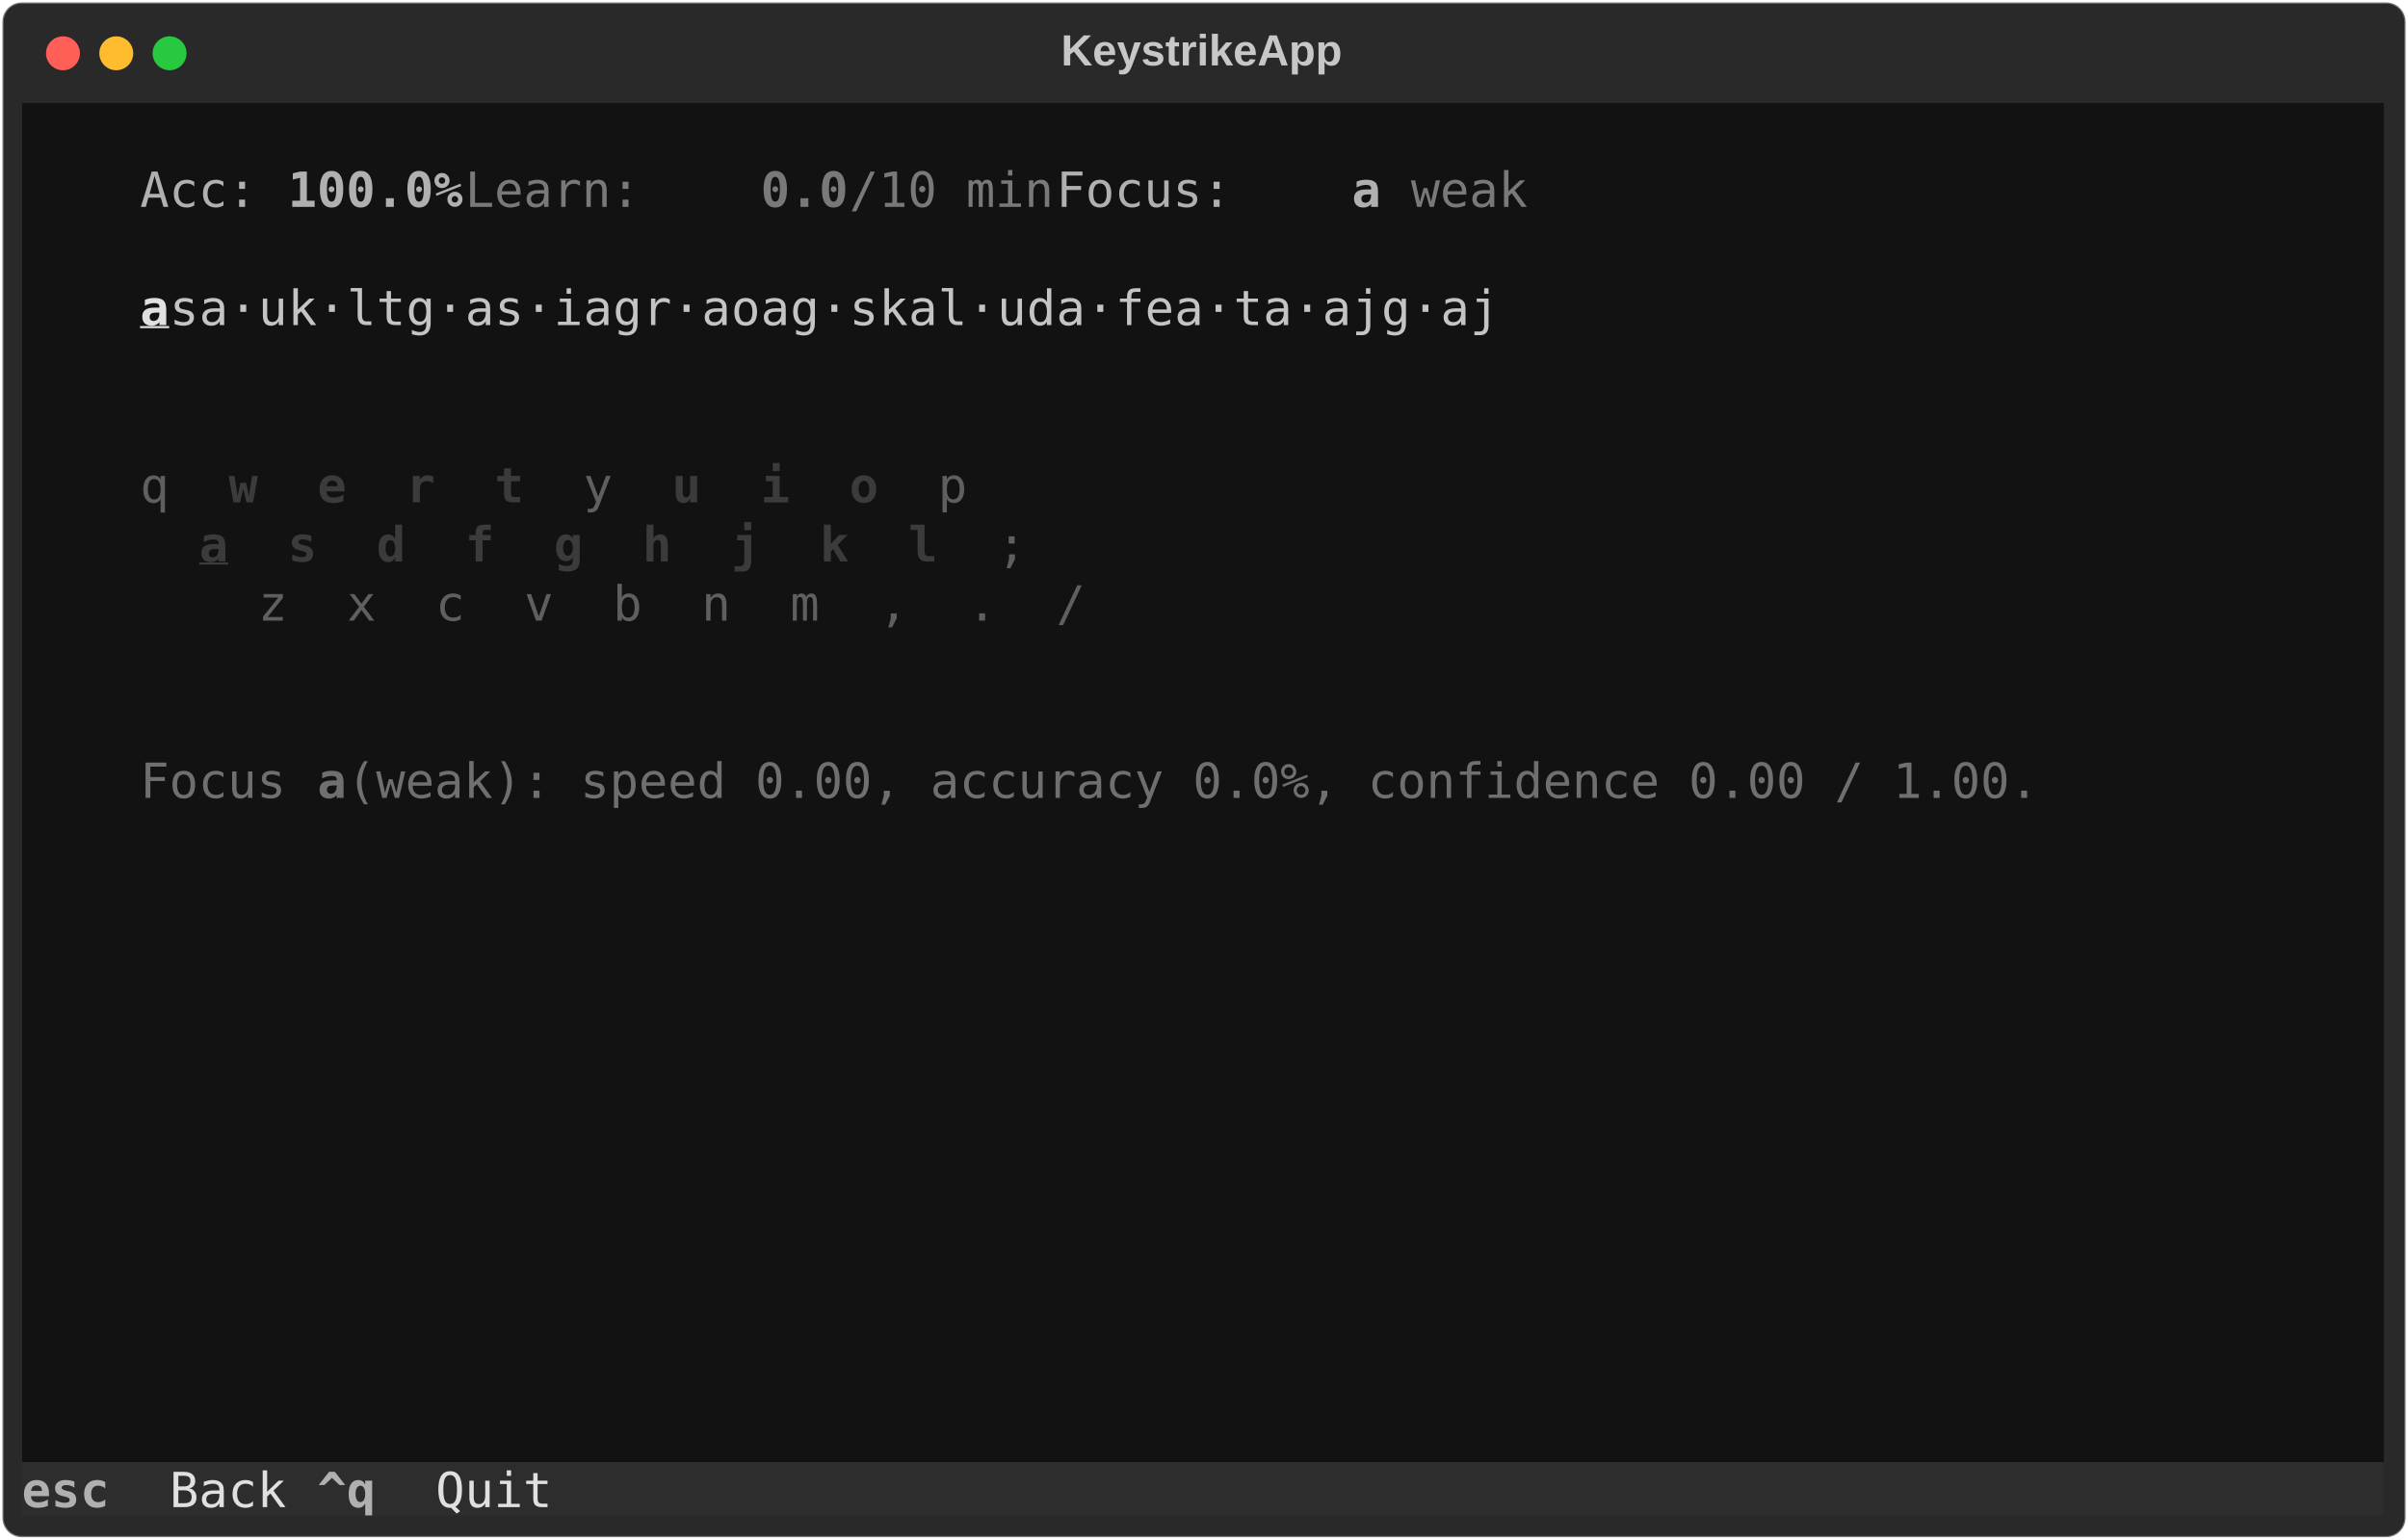
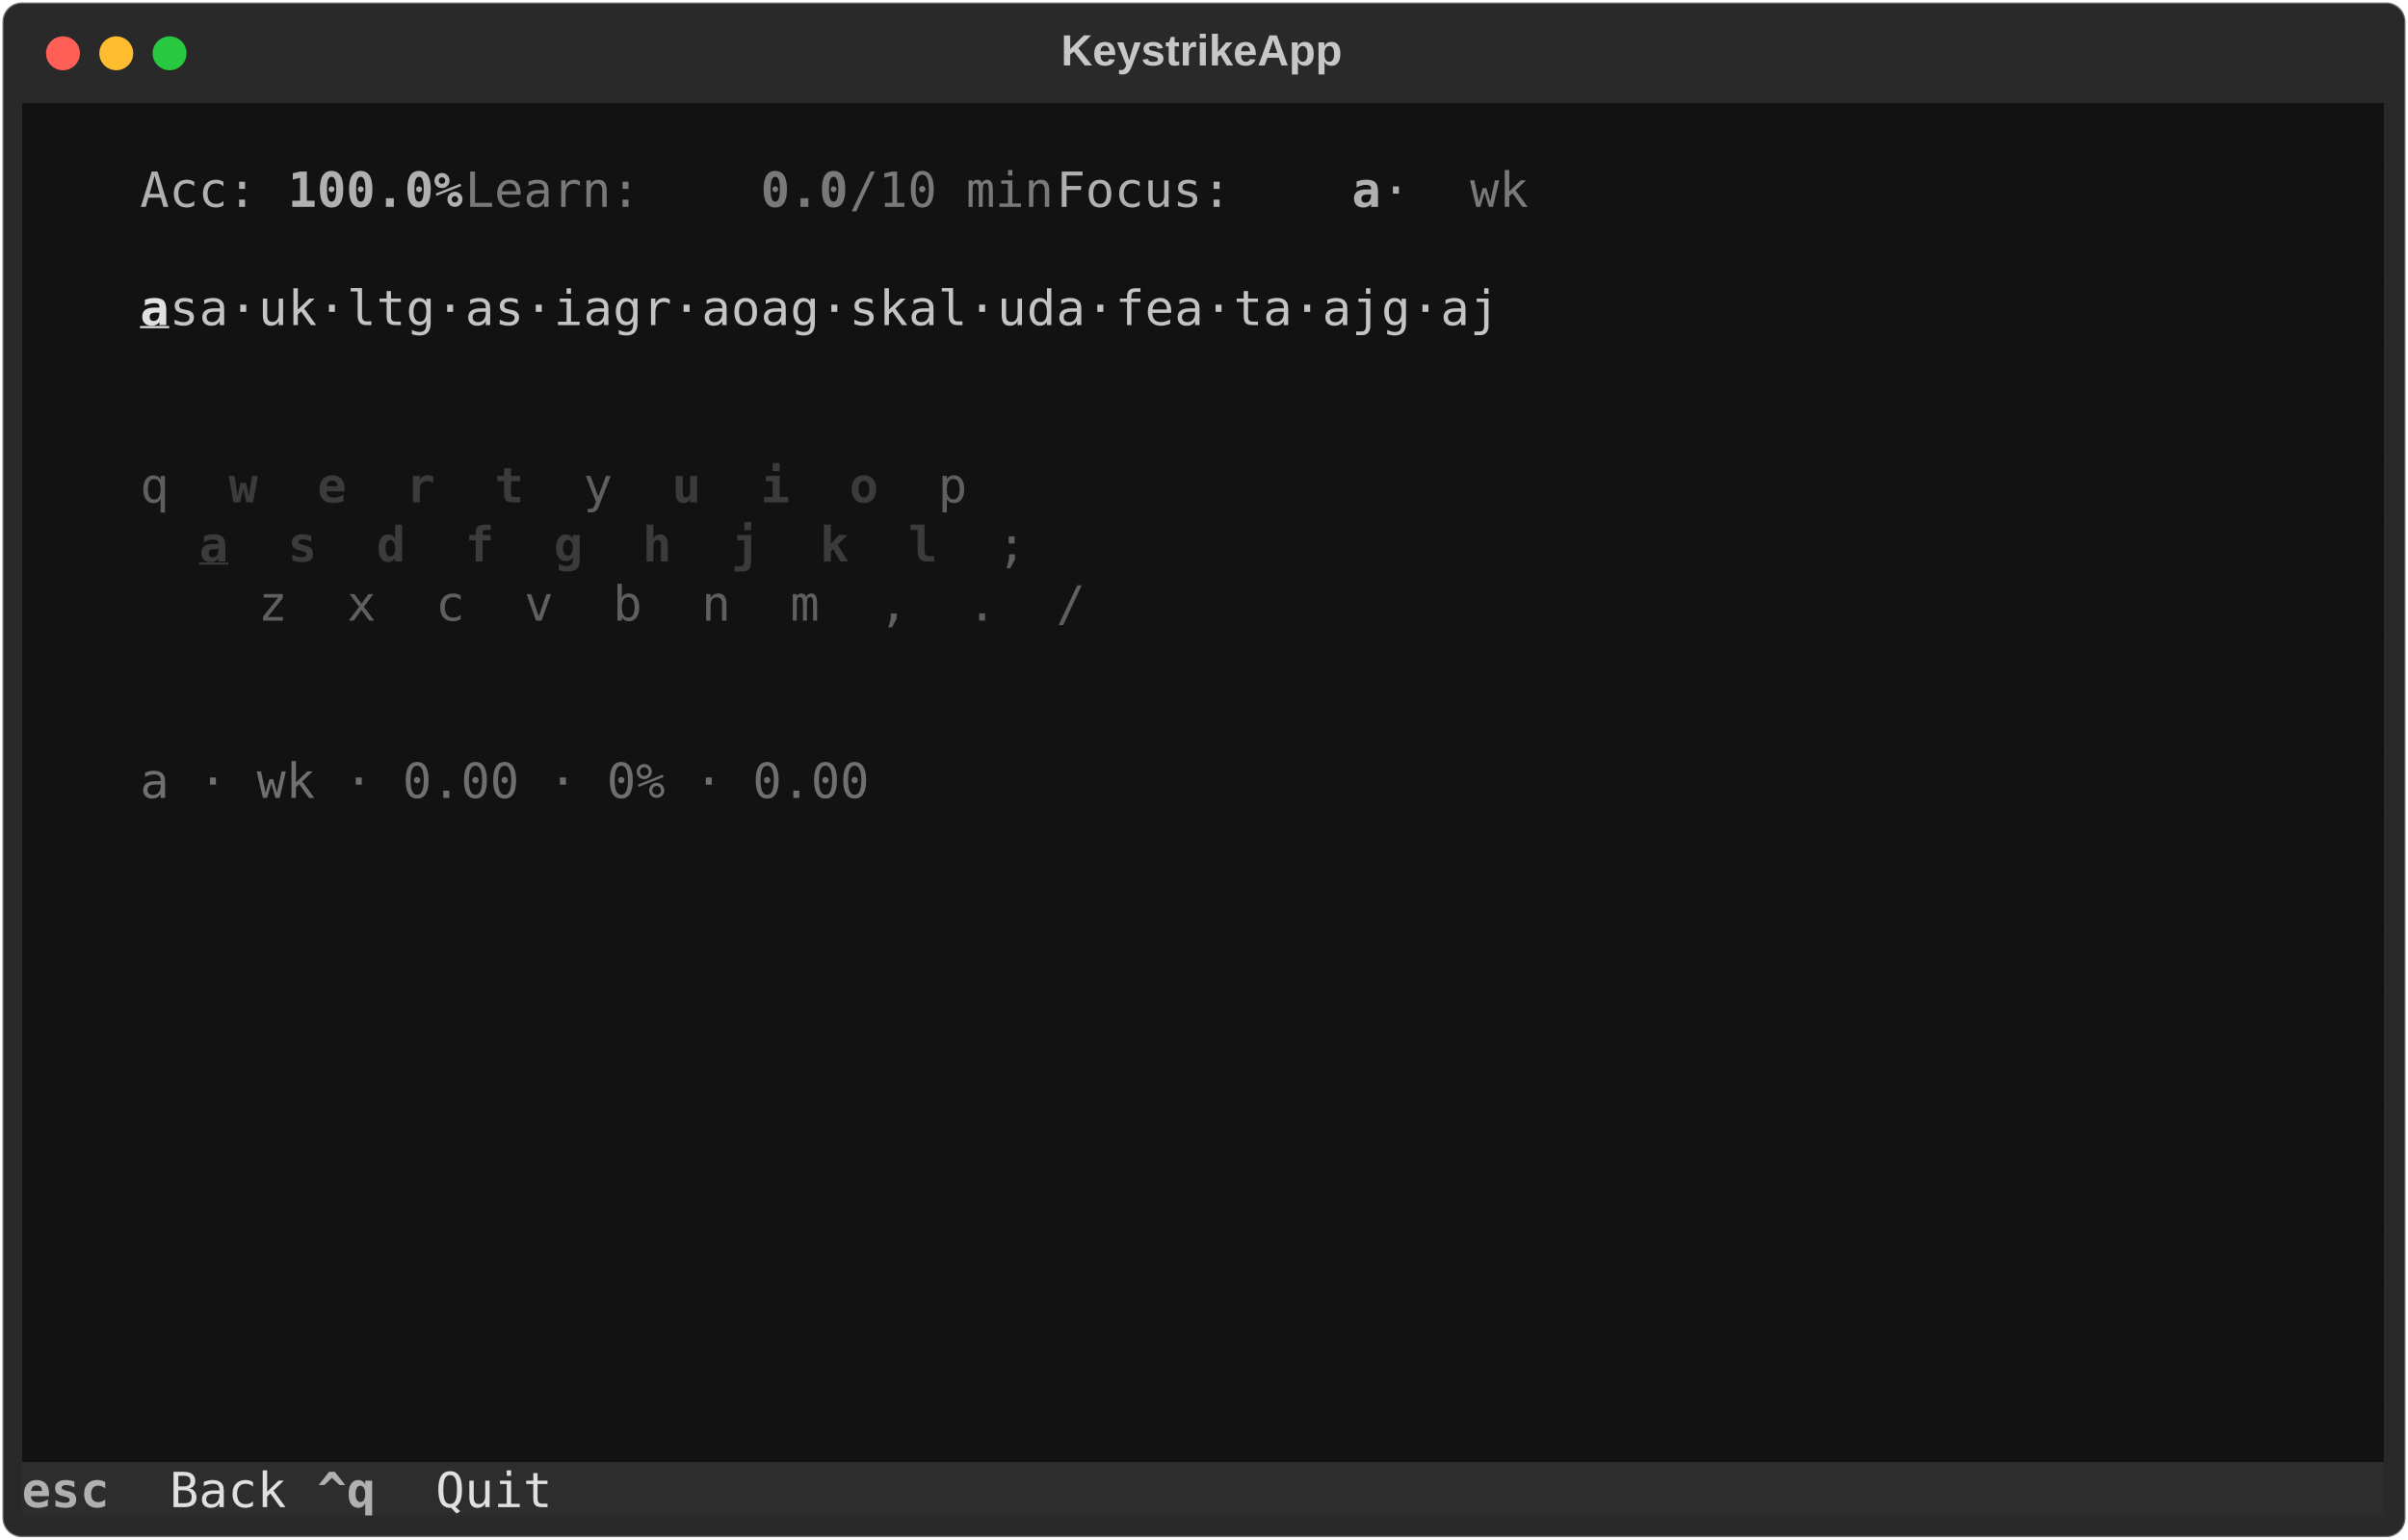
<svg xmlns="http://www.w3.org/2000/svg" class="rich-terminal" viewBox="0 0 994 635.6">
  <style>

    @font-face {
        font-family: "Fira Code";
        src: local("FiraCode-Regular"),
                url("https://cdnjs.cloudflare.com/ajax/libs/firacode/6.2.0/woff2/FiraCode-Regular.woff2") format("woff2"),
                url("https://cdnjs.cloudflare.com/ajax/libs/firacode/6.2.0/woff/FiraCode-Regular.woff") format("woff");
        font-style: normal;
        font-weight: 400;
    }
    @font-face {
        font-family: "Fira Code";
        src: local("FiraCode-Bold"),
                url("https://cdnjs.cloudflare.com/ajax/libs/firacode/6.2.0/woff2/FiraCode-Bold.woff2") format("woff2"),
                url("https://cdnjs.cloudflare.com/ajax/libs/firacode/6.2.0/woff/FiraCode-Bold.woff") format("woff");
        font-style: bold;
        font-weight: 700;
    }

    .terminal-matrix {
        font-family: Fira Code, monospace;
        font-size: 20px;
        line-height: 24.4px;
        font-variant-east-asian: full-width;
    }

    .terminal-title {
        font-size: 18px;
        font-weight: bold;
        font-family: arial;
    }

    .terminal-r1 { fill: #c5c8c6 }
.terminal-r2 { fill: #b0b0b0 }
.terminal-r3 { fill: #b0b0b0;font-weight: bold }
.terminal-r4 { fill: #797979 }
.terminal-r5 { fill: #797979;font-weight: bold }
.terminal-r6 { fill: #e0e0e0;font-weight: bold;text-decoration: underline; }
.terminal-r7 { fill: #c4c4c4 }
.terminal-r8 { fill: #5f5f5f }
.terminal-r9 { fill: #3b3b3b;font-weight: bold }
.terminal-r10 { fill: #e0e0e0 }
.terminal-r11 { fill: #3b3b3b;font-weight: bold;text-decoration: underline; }
.terminal-r12 { fill: #6f6f6f }
- .terminal-r13 { fill: #6f6f6f;font-weight: bold }
- .terminal-r14 { fill: #a0a0a0 }
+ .terminal-r13 { fill: #a0a0a0 }
    </style>
  <defs>
    <clipPath id="terminal-clip-terminal">
      <rect x="0" y="0" width="975.0" height="584.6" />
    </clipPath>
    <clipPath id="terminal-line-0">
      <rect x="0" y="1.5" width="976" height="24.65" />
    </clipPath>
    <clipPath id="terminal-line-1">
      <rect x="0" y="25.9" width="976" height="24.65" />
    </clipPath>
    <clipPath id="terminal-line-2">
      <rect x="0" y="50.3" width="976" height="24.65" />
    </clipPath>
    <clipPath id="terminal-line-3">
      <rect x="0" y="74.7" width="976" height="24.65" />
    </clipPath>
    <clipPath id="terminal-line-4">
      <rect x="0" y="99.1" width="976" height="24.65" />
    </clipPath>
    <clipPath id="terminal-line-5">
      <rect x="0" y="123.5" width="976" height="24.65" />
    </clipPath>
    <clipPath id="terminal-line-6">
      <rect x="0" y="147.9" width="976" height="24.65" />
    </clipPath>
    <clipPath id="terminal-line-7">
      <rect x="0" y="172.3" width="976" height="24.65" />
    </clipPath>
    <clipPath id="terminal-line-8">
      <rect x="0" y="196.7" width="976" height="24.65" />
    </clipPath>
    <clipPath id="terminal-line-9">
      <rect x="0" y="221.1" width="976" height="24.65" />
    </clipPath>
    <clipPath id="terminal-line-10">
      <rect x="0" y="245.5" width="976" height="24.65" />
    </clipPath>
    <clipPath id="terminal-line-11">
      <rect x="0" y="269.9" width="976" height="24.65" />
    </clipPath>
    <clipPath id="terminal-line-12">
      <rect x="0" y="294.3" width="976" height="24.65" />
    </clipPath>
    <clipPath id="terminal-line-13">
      <rect x="0" y="318.7" width="976" height="24.65" />
    </clipPath>
    <clipPath id="terminal-line-14">
      <rect x="0" y="343.1" width="976" height="24.65" />
    </clipPath>
    <clipPath id="terminal-line-15">
      <rect x="0" y="367.5" width="976" height="24.65" />
    </clipPath>
    <clipPath id="terminal-line-16">
      <rect x="0" y="391.9" width="976" height="24.65" />
    </clipPath>
    <clipPath id="terminal-line-17">
      <rect x="0" y="416.3" width="976" height="24.65" />
    </clipPath>
    <clipPath id="terminal-line-18">
      <rect x="0" y="440.7" width="976" height="24.65" />
    </clipPath>
    <clipPath id="terminal-line-19">
      <rect x="0" y="465.1" width="976" height="24.65" />
    </clipPath>
    <clipPath id="terminal-line-20">
      <rect x="0" y="489.5" width="976" height="24.65" />
    </clipPath>
    <clipPath id="terminal-line-21">
      <rect x="0" y="513.9" width="976" height="24.65" />
    </clipPath>
    <clipPath id="terminal-line-22">
      <rect x="0" y="538.3" width="976" height="24.65" />
    </clipPath>
  </defs>
  <rect fill="#292929" stroke="rgba(255,255,255,0.35)" stroke-width="1" x="1" y="1" width="992" height="633.6" rx="8" />
  <text class="terminal-title" fill="#c5c8c6" text-anchor="middle" x="496" y="27">KeystrikeApp</text>
  <g transform="translate(26,22)">
    <circle cx="0" cy="0" r="7" fill="#ff5f57" />
    <circle cx="22" cy="0" r="7" fill="#febc2e" />
    <circle cx="44" cy="0" r="7" fill="#28c840" />
  </g>
  <g transform="translate(9, 41)" clip-path="url(#terminal-clip-terminal)">
    <rect fill="#121212" x="0" y="1.5" width="976" height="24.65" shape-rendering="crispEdges" />
    <rect fill="#121212" x="0" y="25.9" width="48.8" height="24.65" shape-rendering="crispEdges" />
    <rect fill="#121212" x="48.8" y="25.9" width="61" height="24.65" shape-rendering="crispEdges" />
    <rect fill="#121212" x="109.8" y="25.9" width="73.2" height="24.65" shape-rendering="crispEdges" />
    <rect fill="#121212" x="183" y="25.9" width="122" height="24.65" shape-rendering="crispEdges" />
    <rect fill="#121212" x="305" y="25.9" width="36.6" height="24.65" shape-rendering="crispEdges" />
    <rect fill="#121212" x="341.6" y="25.9" width="85.4" height="24.65" shape-rendering="crispEdges" />
    <rect fill="#121212" x="427" y="25.9" width="122" height="24.65" shape-rendering="crispEdges" />
    <rect fill="#121212" x="549" y="25.9" width="12.2" height="24.65" shape-rendering="crispEdges" />
-     <rect fill="#121212" x="561.2" y="25.9" width="12.2" height="24.65" shape-rendering="crispEdges" />
-     <rect fill="#121212" x="573.4" y="25.9" width="48.8" height="24.65" shape-rendering="crispEdges" />
+     <rect fill="#121212" x="561.2" y="25.9" width="36.6" height="24.65" shape-rendering="crispEdges" />
+     <rect fill="#121212" x="597.8" y="25.9" width="24.4" height="24.65" shape-rendering="crispEdges" />
    <rect fill="#121212" x="622.2" y="25.9" width="353.8" height="24.65" shape-rendering="crispEdges" />
    <rect fill="#121212" x="0" y="50.3" width="976" height="24.65" shape-rendering="crispEdges" />
    <rect fill="#121212" x="0" y="74.7" width="48.8" height="24.65" shape-rendering="crispEdges" />
    <rect fill="#121212" x="48.8" y="74.7" width="12.2" height="24.65" shape-rendering="crispEdges" />
    <rect fill="#121212" x="61" y="74.7" width="12.2" height="24.65" shape-rendering="crispEdges" />
    <rect fill="#121212" x="73.2" y="74.7" width="12.2" height="24.65" shape-rendering="crispEdges" />
    <rect fill="#121212" x="85.4" y="74.7" width="12.2" height="24.65" shape-rendering="crispEdges" />
    <rect fill="#121212" x="97.6" y="74.7" width="12.2" height="24.65" shape-rendering="crispEdges" />
    <rect fill="#121212" x="109.8" y="74.7" width="12.2" height="24.65" shape-rendering="crispEdges" />
    <rect fill="#121212" x="122" y="74.7" width="12.2" height="24.65" shape-rendering="crispEdges" />
    <rect fill="#121212" x="134.2" y="74.7" width="12.2" height="24.65" shape-rendering="crispEdges" />
    <rect fill="#121212" x="146.4" y="74.7" width="12.2" height="24.65" shape-rendering="crispEdges" />
    <rect fill="#121212" x="158.6" y="74.7" width="12.2" height="24.65" shape-rendering="crispEdges" />
    <rect fill="#121212" x="170.8" y="74.7" width="12.2" height="24.65" shape-rendering="crispEdges" />
    <rect fill="#121212" x="183" y="74.7" width="12.2" height="24.65" shape-rendering="crispEdges" />
    <rect fill="#121212" x="195.2" y="74.7" width="12.2" height="24.65" shape-rendering="crispEdges" />
    <rect fill="#121212" x="207.4" y="74.7" width="12.2" height="24.65" shape-rendering="crispEdges" />
    <rect fill="#121212" x="219.6" y="74.7" width="12.2" height="24.65" shape-rendering="crispEdges" />
    <rect fill="#121212" x="231.8" y="74.7" width="12.2" height="24.65" shape-rendering="crispEdges" />
    <rect fill="#121212" x="244" y="74.7" width="12.2" height="24.65" shape-rendering="crispEdges" />
    <rect fill="#121212" x="256.2" y="74.7" width="12.2" height="24.65" shape-rendering="crispEdges" />
    <rect fill="#121212" x="268.4" y="74.7" width="12.2" height="24.65" shape-rendering="crispEdges" />
    <rect fill="#121212" x="280.6" y="74.7" width="12.2" height="24.65" shape-rendering="crispEdges" />
    <rect fill="#121212" x="292.8" y="74.7" width="12.2" height="24.65" shape-rendering="crispEdges" />
    <rect fill="#121212" x="305" y="74.7" width="12.2" height="24.65" shape-rendering="crispEdges" />
    <rect fill="#121212" x="317.2" y="74.7" width="12.2" height="24.65" shape-rendering="crispEdges" />
    <rect fill="#121212" x="329.4" y="74.7" width="12.2" height="24.65" shape-rendering="crispEdges" />
    <rect fill="#121212" x="341.6" y="74.7" width="12.2" height="24.65" shape-rendering="crispEdges" />
    <rect fill="#121212" x="353.8" y="74.7" width="12.2" height="24.65" shape-rendering="crispEdges" />
    <rect fill="#121212" x="366" y="74.7" width="12.2" height="24.65" shape-rendering="crispEdges" />
    <rect fill="#121212" x="378.2" y="74.7" width="12.2" height="24.65" shape-rendering="crispEdges" />
    <rect fill="#121212" x="390.4" y="74.7" width="12.2" height="24.65" shape-rendering="crispEdges" />
    <rect fill="#121212" x="402.6" y="74.7" width="12.2" height="24.65" shape-rendering="crispEdges" />
    <rect fill="#121212" x="414.8" y="74.7" width="12.2" height="24.65" shape-rendering="crispEdges" />
    <rect fill="#121212" x="427" y="74.7" width="12.2" height="24.65" shape-rendering="crispEdges" />
    <rect fill="#121212" x="439.2" y="74.7" width="12.2" height="24.65" shape-rendering="crispEdges" />
    <rect fill="#121212" x="451.4" y="74.7" width="12.2" height="24.65" shape-rendering="crispEdges" />
    <rect fill="#121212" x="463.6" y="74.7" width="12.2" height="24.65" shape-rendering="crispEdges" />
    <rect fill="#121212" x="475.8" y="74.7" width="12.2" height="24.65" shape-rendering="crispEdges" />
    <rect fill="#121212" x="488" y="74.7" width="12.2" height="24.65" shape-rendering="crispEdges" />
    <rect fill="#121212" x="500.2" y="74.7" width="12.2" height="24.65" shape-rendering="crispEdges" />
    <rect fill="#121212" x="512.4" y="74.7" width="12.2" height="24.65" shape-rendering="crispEdges" />
    <rect fill="#121212" x="524.6" y="74.7" width="12.2" height="24.65" shape-rendering="crispEdges" />
    <rect fill="#121212" x="536.8" y="74.7" width="12.2" height="24.65" shape-rendering="crispEdges" />
    <rect fill="#121212" x="549" y="74.7" width="12.2" height="24.65" shape-rendering="crispEdges" />
    <rect fill="#121212" x="561.2" y="74.7" width="12.2" height="24.65" shape-rendering="crispEdges" />
    <rect fill="#121212" x="573.4" y="74.7" width="12.2" height="24.65" shape-rendering="crispEdges" />
    <rect fill="#121212" x="585.6" y="74.7" width="12.2" height="24.65" shape-rendering="crispEdges" />
    <rect fill="#121212" x="597.8" y="74.7" width="12.2" height="24.65" shape-rendering="crispEdges" />
    <rect fill="#121212" x="610" y="74.7" width="366" height="24.65" shape-rendering="crispEdges" />
    <rect fill="#121212" x="0" y="99.1" width="976" height="24.65" shape-rendering="crispEdges" />
    <rect fill="#121212" x="0" y="123.5" width="976" height="24.65" shape-rendering="crispEdges" />
    <rect fill="#121212" x="0" y="147.9" width="48.8" height="24.65" shape-rendering="crispEdges" />
    <rect fill="#121212" x="48.8" y="147.9" width="36.6" height="24.65" shape-rendering="crispEdges" />
    <rect fill="#121212" x="85.4" y="147.9" width="36.6" height="24.65" shape-rendering="crispEdges" />
    <rect fill="#121212" x="122" y="147.9" width="36.6" height="24.65" shape-rendering="crispEdges" />
    <rect fill="#121212" x="158.6" y="147.9" width="36.6" height="24.65" shape-rendering="crispEdges" />
    <rect fill="#121212" x="195.2" y="147.9" width="36.6" height="24.65" shape-rendering="crispEdges" />
    <rect fill="#121212" x="231.8" y="147.9" width="36.6" height="24.65" shape-rendering="crispEdges" />
    <rect fill="#121212" x="268.4" y="147.9" width="36.6" height="24.65" shape-rendering="crispEdges" />
    <rect fill="#121212" x="305" y="147.9" width="36.6" height="24.65" shape-rendering="crispEdges" />
    <rect fill="#121212" x="341.6" y="147.9" width="36.6" height="24.65" shape-rendering="crispEdges" />
    <rect fill="#121212" x="378.2" y="147.9" width="36.6" height="24.65" shape-rendering="crispEdges" />
    <rect fill="#121212" x="414.8" y="147.9" width="561.2" height="24.65" shape-rendering="crispEdges" />
    <rect fill="#121212" x="0" y="172.3" width="48.8" height="24.65" shape-rendering="crispEdges" />
    <rect fill="#121212" x="48.8" y="172.3" width="24.4" height="24.65" shape-rendering="crispEdges" />
    <rect fill="#121212" x="73.2" y="172.3" width="36.6" height="24.65" shape-rendering="crispEdges" />
    <rect fill="#121212" x="109.8" y="172.3" width="36.6" height="24.65" shape-rendering="crispEdges" />
    <rect fill="#121212" x="146.4" y="172.3" width="36.6" height="24.65" shape-rendering="crispEdges" />
    <rect fill="#121212" x="183" y="172.3" width="36.6" height="24.65" shape-rendering="crispEdges" />
    <rect fill="#121212" x="219.6" y="172.3" width="36.6" height="24.65" shape-rendering="crispEdges" />
    <rect fill="#121212" x="256.2" y="172.3" width="36.6" height="24.65" shape-rendering="crispEdges" />
    <rect fill="#121212" x="292.8" y="172.3" width="36.6" height="24.65" shape-rendering="crispEdges" />
    <rect fill="#121212" x="329.4" y="172.3" width="36.6" height="24.65" shape-rendering="crispEdges" />
    <rect fill="#121212" x="366" y="172.3" width="36.6" height="24.65" shape-rendering="crispEdges" />
    <rect fill="#121212" x="402.6" y="172.3" width="36.6" height="24.65" shape-rendering="crispEdges" />
    <rect fill="#121212" x="439.2" y="172.3" width="536.8" height="24.65" shape-rendering="crispEdges" />
    <rect fill="#121212" x="0" y="196.7" width="48.8" height="24.65" shape-rendering="crispEdges" />
    <rect fill="#121212" x="48.8" y="196.7" width="48.8" height="24.65" shape-rendering="crispEdges" />
    <rect fill="#121212" x="97.6" y="196.7" width="36.6" height="24.65" shape-rendering="crispEdges" />
    <rect fill="#121212" x="134.2" y="196.7" width="36.6" height="24.65" shape-rendering="crispEdges" />
    <rect fill="#121212" x="170.8" y="196.7" width="36.6" height="24.65" shape-rendering="crispEdges" />
    <rect fill="#121212" x="207.4" y="196.7" width="36.6" height="24.65" shape-rendering="crispEdges" />
    <rect fill="#121212" x="244" y="196.7" width="36.6" height="24.65" shape-rendering="crispEdges" />
    <rect fill="#121212" x="280.6" y="196.7" width="36.6" height="24.65" shape-rendering="crispEdges" />
    <rect fill="#121212" x="317.2" y="196.7" width="36.6" height="24.65" shape-rendering="crispEdges" />
    <rect fill="#121212" x="353.8" y="196.7" width="36.6" height="24.65" shape-rendering="crispEdges" />
    <rect fill="#121212" x="390.4" y="196.7" width="36.6" height="24.65" shape-rendering="crispEdges" />
    <rect fill="#121212" x="427" y="196.7" width="36.6" height="24.65" shape-rendering="crispEdges" />
    <rect fill="#121212" x="463.6" y="196.7" width="512.4" height="24.65" shape-rendering="crispEdges" />
    <rect fill="#121212" x="0" y="221.1" width="48.8" height="24.65" shape-rendering="crispEdges" />
    <rect fill="#121212" x="48.8" y="221.1" width="0" height="24.65" shape-rendering="crispEdges" />
    <rect fill="#121212" x="48.8" y="221.1" width="927.2" height="24.65" shape-rendering="crispEdges" />
    <rect fill="#121212" x="0" y="245.5" width="976" height="24.65" shape-rendering="crispEdges" />
    <rect fill="#121212" x="0" y="269.9" width="48.8" height="24.65" shape-rendering="crispEdges" />
-     <rect fill="#121212" x="48.8" y="269.9" width="73.2" height="24.65" shape-rendering="crispEdges" />
-     <rect fill="#121212" x="122" y="269.9" width="12.2" height="24.65" shape-rendering="crispEdges" />
-     <rect fill="#121212" x="134.2" y="269.9" width="719.8" height="24.65" shape-rendering="crispEdges" />
-     <rect fill="#121212" x="854" y="269.9" width="122" height="24.65" shape-rendering="crispEdges" />
+     <rect fill="#121212" x="48.8" y="269.9" width="305" height="24.65" shape-rendering="crispEdges" />
+     <rect fill="#121212" x="353.8" y="269.9" width="622.2" height="24.65" shape-rendering="crispEdges" />
    <rect fill="#121212" x="0" y="294.3" width="48.8" height="24.65" shape-rendering="crispEdges" />
    <rect fill="#121212" x="48.8" y="294.3" width="0" height="24.65" shape-rendering="crispEdges" />
    <rect fill="#121212" x="48.8" y="294.3" width="927.2" height="24.65" shape-rendering="crispEdges" />
    <rect fill="#121212" x="0" y="318.7" width="976" height="24.65" shape-rendering="crispEdges" />
    <rect fill="#121212" x="0" y="343.1" width="976" height="24.65" shape-rendering="crispEdges" />
    <rect fill="#121212" x="0" y="367.5" width="976" height="24.65" shape-rendering="crispEdges" />
    <rect fill="#121212" x="0" y="391.9" width="976" height="24.65" shape-rendering="crispEdges" />
    <rect fill="#121212" x="0" y="416.3" width="976" height="24.65" shape-rendering="crispEdges" />
    <rect fill="#121212" x="0" y="440.7" width="976" height="24.65" shape-rendering="crispEdges" />
    <rect fill="#121212" x="0" y="465.1" width="976" height="24.65" shape-rendering="crispEdges" />
    <rect fill="#121212" x="0" y="489.5" width="976" height="24.65" shape-rendering="crispEdges" />
    <rect fill="#121212" x="0" y="513.9" width="976" height="24.65" shape-rendering="crispEdges" />
    <rect fill="#121212" x="0" y="538.3" width="976" height="24.65" shape-rendering="crispEdges" />
    <rect fill="#2d2d2d" x="0" y="562.7" width="61" height="24.65" shape-rendering="crispEdges" />
    <rect fill="#2d2d2d" x="61" y="562.7" width="61" height="24.65" shape-rendering="crispEdges" />
    <rect fill="#2d2d2d" x="122" y="562.7" width="48.8" height="24.65" shape-rendering="crispEdges" />
    <rect fill="#2d2d2d" x="170.8" y="562.7" width="61" height="24.65" shape-rendering="crispEdges" />
    <rect fill="#2d2d2d" x="231.8" y="562.7" width="744.2" height="24.65" shape-rendering="crispEdges" />
    <g class="terminal-matrix">
      <text class="terminal-r1" x="976" y="20" textLength="12.2" clip-path="url(#terminal-line-0)">
</text>
      <text class="terminal-r2" x="48.8" y="44.4" textLength="61" clip-path="url(#terminal-line-1)">Acc: </text>
      <text class="terminal-r3" x="109.8" y="44.4" textLength="73.2" clip-path="url(#terminal-line-1)">100.0%</text>
      <text class="terminal-r4" x="183" y="44.4" textLength="122" clip-path="url(#terminal-line-1)">   Learn: </text>
      <text class="terminal-r5" x="305" y="44.4" textLength="36.6" clip-path="url(#terminal-line-1)">0.0</text>
      <text class="terminal-r4" x="341.6" y="44.4" textLength="85.4" clip-path="url(#terminal-line-1)">/10 min</text>
      <text class="terminal-r2" x="427" y="44.4" textLength="122" clip-path="url(#terminal-line-1)">   Focus: </text>
      <text class="terminal-r3" x="549" y="44.4" textLength="12.2" clip-path="url(#terminal-line-1)">a</text>
-       <text class="terminal-r4" x="573.4" y="44.4" textLength="48.8" clip-path="url(#terminal-line-1)">weak</text>
+       <text class="terminal-r2" x="561.2" y="44.4" textLength="36.6" clip-path="url(#terminal-line-1)"> · </text>
+       <text class="terminal-r4" x="597.8" y="44.4" textLength="24.4" clip-path="url(#terminal-line-1)">wk</text>
      <text class="terminal-r1" x="976" y="44.4" textLength="12.2" clip-path="url(#terminal-line-1)">
</text>
      <text class="terminal-r1" x="976" y="68.8" textLength="12.2" clip-path="url(#terminal-line-2)">
</text>
      <text class="terminal-r6" x="48.8" y="93.2" textLength="12.2" clip-path="url(#terminal-line-3)">a</text>
      <text class="terminal-r7" x="61" y="93.2" textLength="12.2" clip-path="url(#terminal-line-3)">s</text>
      <text class="terminal-r7" x="73.2" y="93.2" textLength="12.2" clip-path="url(#terminal-line-3)">a</text>
      <text class="terminal-r7" x="85.4" y="93.2" textLength="12.2" clip-path="url(#terminal-line-3)">·</text>
      <text class="terminal-r7" x="97.6" y="93.2" textLength="12.2" clip-path="url(#terminal-line-3)">u</text>
      <text class="terminal-r7" x="109.8" y="93.2" textLength="12.2" clip-path="url(#terminal-line-3)">k</text>
      <text class="terminal-r7" x="122" y="93.2" textLength="12.2" clip-path="url(#terminal-line-3)">·</text>
      <text class="terminal-r7" x="134.2" y="93.2" textLength="12.2" clip-path="url(#terminal-line-3)">l</text>
      <text class="terminal-r7" x="146.4" y="93.2" textLength="12.2" clip-path="url(#terminal-line-3)">t</text>
      <text class="terminal-r7" x="158.6" y="93.2" textLength="12.2" clip-path="url(#terminal-line-3)">g</text>
      <text class="terminal-r7" x="170.8" y="93.2" textLength="12.2" clip-path="url(#terminal-line-3)">·</text>
      <text class="terminal-r7" x="183" y="93.2" textLength="12.2" clip-path="url(#terminal-line-3)">a</text>
      <text class="terminal-r7" x="195.2" y="93.2" textLength="12.2" clip-path="url(#terminal-line-3)">s</text>
      <text class="terminal-r7" x="207.4" y="93.2" textLength="12.2" clip-path="url(#terminal-line-3)">·</text>
      <text class="terminal-r7" x="219.6" y="93.2" textLength="12.2" clip-path="url(#terminal-line-3)">i</text>
      <text class="terminal-r7" x="231.8" y="93.2" textLength="12.2" clip-path="url(#terminal-line-3)">a</text>
      <text class="terminal-r7" x="244" y="93.2" textLength="12.2" clip-path="url(#terminal-line-3)">g</text>
      <text class="terminal-r7" x="256.2" y="93.2" textLength="12.2" clip-path="url(#terminal-line-3)">r</text>
      <text class="terminal-r7" x="268.4" y="93.2" textLength="12.2" clip-path="url(#terminal-line-3)">·</text>
      <text class="terminal-r7" x="280.6" y="93.2" textLength="12.2" clip-path="url(#terminal-line-3)">a</text>
      <text class="terminal-r7" x="292.8" y="93.2" textLength="12.2" clip-path="url(#terminal-line-3)">o</text>
      <text class="terminal-r7" x="305" y="93.2" textLength="12.2" clip-path="url(#terminal-line-3)">a</text>
      <text class="terminal-r7" x="317.2" y="93.2" textLength="12.2" clip-path="url(#terminal-line-3)">g</text>
      <text class="terminal-r7" x="329.4" y="93.2" textLength="12.2" clip-path="url(#terminal-line-3)">·</text>
      <text class="terminal-r7" x="341.6" y="93.2" textLength="12.2" clip-path="url(#terminal-line-3)">s</text>
      <text class="terminal-r7" x="353.8" y="93.2" textLength="12.2" clip-path="url(#terminal-line-3)">k</text>
      <text class="terminal-r7" x="366" y="93.2" textLength="12.2" clip-path="url(#terminal-line-3)">a</text>
      <text class="terminal-r7" x="378.2" y="93.2" textLength="12.2" clip-path="url(#terminal-line-3)">l</text>
      <text class="terminal-r7" x="390.4" y="93.2" textLength="12.2" clip-path="url(#terminal-line-3)">·</text>
      <text class="terminal-r7" x="402.6" y="93.2" textLength="12.2" clip-path="url(#terminal-line-3)">u</text>
      <text class="terminal-r7" x="414.8" y="93.2" textLength="12.2" clip-path="url(#terminal-line-3)">d</text>
      <text class="terminal-r7" x="427" y="93.2" textLength="12.2" clip-path="url(#terminal-line-3)">a</text>
      <text class="terminal-r7" x="439.2" y="93.2" textLength="12.2" clip-path="url(#terminal-line-3)">·</text>
      <text class="terminal-r7" x="451.4" y="93.2" textLength="12.2" clip-path="url(#terminal-line-3)">f</text>
      <text class="terminal-r7" x="463.6" y="93.2" textLength="12.2" clip-path="url(#terminal-line-3)">e</text>
      <text class="terminal-r7" x="475.8" y="93.2" textLength="12.2" clip-path="url(#terminal-line-3)">a</text>
      <text class="terminal-r7" x="488" y="93.2" textLength="12.2" clip-path="url(#terminal-line-3)">·</text>
      <text class="terminal-r7" x="500.2" y="93.2" textLength="12.2" clip-path="url(#terminal-line-3)">t</text>
      <text class="terminal-r7" x="512.4" y="93.2" textLength="12.2" clip-path="url(#terminal-line-3)">a</text>
      <text class="terminal-r7" x="524.6" y="93.2" textLength="12.2" clip-path="url(#terminal-line-3)">·</text>
      <text class="terminal-r7" x="536.8" y="93.2" textLength="12.2" clip-path="url(#terminal-line-3)">a</text>
      <text class="terminal-r7" x="549" y="93.2" textLength="12.2" clip-path="url(#terminal-line-3)">j</text>
      <text class="terminal-r7" x="561.2" y="93.2" textLength="12.2" clip-path="url(#terminal-line-3)">g</text>
      <text class="terminal-r7" x="573.4" y="93.2" textLength="12.2" clip-path="url(#terminal-line-3)">·</text>
      <text class="terminal-r7" x="585.6" y="93.2" textLength="12.2" clip-path="url(#terminal-line-3)">a</text>
      <text class="terminal-r7" x="597.8" y="93.2" textLength="12.2" clip-path="url(#terminal-line-3)">j</text>
      <text class="terminal-r1" x="976" y="93.2" textLength="12.2" clip-path="url(#terminal-line-3)">
</text>
      <text class="terminal-r1" x="976" y="117.6" textLength="12.2" clip-path="url(#terminal-line-4)">
</text>
      <text class="terminal-r1" x="976" y="142" textLength="12.2" clip-path="url(#terminal-line-5)">
</text>
      <text class="terminal-r8" x="48.8" y="166.4" textLength="36.6" clip-path="url(#terminal-line-6)"> q </text>
      <text class="terminal-r9" x="85.4" y="166.4" textLength="36.6" clip-path="url(#terminal-line-6)"> w </text>
      <text class="terminal-r9" x="122" y="166.4" textLength="36.6" clip-path="url(#terminal-line-6)"> e </text>
      <text class="terminal-r9" x="158.6" y="166.4" textLength="36.6" clip-path="url(#terminal-line-6)"> r </text>
      <text class="terminal-r9" x="195.2" y="166.4" textLength="36.6" clip-path="url(#terminal-line-6)"> t </text>
      <text class="terminal-r8" x="231.8" y="166.4" textLength="36.6" clip-path="url(#terminal-line-6)"> y </text>
      <text class="terminal-r9" x="268.4" y="166.4" textLength="36.6" clip-path="url(#terminal-line-6)"> u </text>
      <text class="terminal-r9" x="305" y="166.4" textLength="36.6" clip-path="url(#terminal-line-6)"> i </text>
      <text class="terminal-r9" x="341.6" y="166.4" textLength="36.6" clip-path="url(#terminal-line-6)"> o </text>
      <text class="terminal-r8" x="378.2" y="166.4" textLength="36.6" clip-path="url(#terminal-line-6)"> p </text>
      <text class="terminal-r1" x="976" y="166.4" textLength="12.2" clip-path="url(#terminal-line-6)">
</text>
      <text class="terminal-r11" x="73.2" y="190.8" textLength="36.6" clip-path="url(#terminal-line-7)"> a </text>
      <text class="terminal-r9" x="109.8" y="190.8" textLength="36.6" clip-path="url(#terminal-line-7)"> s </text>
      <text class="terminal-r9" x="146.4" y="190.8" textLength="36.6" clip-path="url(#terminal-line-7)"> d </text>
      <text class="terminal-r9" x="183" y="190.8" textLength="36.6" clip-path="url(#terminal-line-7)"> f </text>
      <text class="terminal-r9" x="219.6" y="190.8" textLength="36.6" clip-path="url(#terminal-line-7)"> g </text>
      <text class="terminal-r9" x="256.2" y="190.8" textLength="36.6" clip-path="url(#terminal-line-7)"> h </text>
      <text class="terminal-r9" x="292.8" y="190.8" textLength="36.6" clip-path="url(#terminal-line-7)"> j </text>
      <text class="terminal-r9" x="329.4" y="190.8" textLength="36.6" clip-path="url(#terminal-line-7)"> k </text>
      <text class="terminal-r9" x="366" y="190.8" textLength="36.6" clip-path="url(#terminal-line-7)"> l </text>
      <text class="terminal-r8" x="402.6" y="190.8" textLength="36.6" clip-path="url(#terminal-line-7)"> ; </text>
      <text class="terminal-r1" x="976" y="190.8" textLength="12.2" clip-path="url(#terminal-line-7)">
</text>
      <text class="terminal-r8" x="97.6" y="215.2" textLength="36.6" clip-path="url(#terminal-line-8)"> z </text>
      <text class="terminal-r8" x="134.2" y="215.2" textLength="36.6" clip-path="url(#terminal-line-8)"> x </text>
      <text class="terminal-r8" x="170.8" y="215.2" textLength="36.6" clip-path="url(#terminal-line-8)"> c </text>
      <text class="terminal-r8" x="207.4" y="215.2" textLength="36.6" clip-path="url(#terminal-line-8)"> v </text>
      <text class="terminal-r8" x="244" y="215.2" textLength="36.6" clip-path="url(#terminal-line-8)"> b </text>
      <text class="terminal-r8" x="280.6" y="215.2" textLength="36.6" clip-path="url(#terminal-line-8)"> n </text>
      <text class="terminal-r8" x="317.2" y="215.2" textLength="36.6" clip-path="url(#terminal-line-8)"> m </text>
      <text class="terminal-r8" x="353.8" y="215.2" textLength="36.6" clip-path="url(#terminal-line-8)"> , </text>
      <text class="terminal-r8" x="390.4" y="215.2" textLength="36.6" clip-path="url(#terminal-line-8)"> . </text>
      <text class="terminal-r8" x="427" y="215.2" textLength="36.6" clip-path="url(#terminal-line-8)"> / </text>
      <text class="terminal-r1" x="976" y="215.2" textLength="12.2" clip-path="url(#terminal-line-8)">
</text>
      <text class="terminal-r1" x="976" y="239.6" textLength="12.2" clip-path="url(#terminal-line-9)">
</text>
      <text class="terminal-r1" x="976" y="264" textLength="12.2" clip-path="url(#terminal-line-10)">
</text>
-       <text class="terminal-r12" x="48.8" y="288.4" textLength="73.2" clip-path="url(#terminal-line-11)">Focus </text>
-       <text class="terminal-r13" x="122" y="288.4" textLength="12.2" clip-path="url(#terminal-line-11)">a</text>
-       <text class="terminal-r12" x="134.2" y="288.4" textLength="719.8" clip-path="url(#terminal-line-11)"> (weak): speed 0.00, accuracy 0.0%, confidence 0.00 / 1.00.</text>
+       <text class="terminal-r12" x="48.8" y="288.4" textLength="305" clip-path="url(#terminal-line-11)">a · wk · 0.00 · 0% · 0.00</text>
      <text class="terminal-r1" x="976" y="288.4" textLength="12.2" clip-path="url(#terminal-line-11)">
</text>
      <text class="terminal-r1" x="976" y="312.8" textLength="12.2" clip-path="url(#terminal-line-12)">
</text>
      <text class="terminal-r1" x="976" y="337.2" textLength="12.2" clip-path="url(#terminal-line-13)">
</text>
      <text class="terminal-r1" x="976" y="361.6" textLength="12.2" clip-path="url(#terminal-line-14)">
</text>
      <text class="terminal-r1" x="976" y="386" textLength="12.2" clip-path="url(#terminal-line-15)">
</text>
      <text class="terminal-r1" x="976" y="410.4" textLength="12.2" clip-path="url(#terminal-line-16)">
</text>
      <text class="terminal-r1" x="976" y="434.8" textLength="12.2" clip-path="url(#terminal-line-17)">
</text>
      <text class="terminal-r1" x="976" y="459.2" textLength="12.2" clip-path="url(#terminal-line-18)">
</text>
      <text class="terminal-r1" x="976" y="483.6" textLength="12.2" clip-path="url(#terminal-line-19)">
</text>
      <text class="terminal-r1" x="976" y="508" textLength="12.2" clip-path="url(#terminal-line-20)">
</text>
      <text class="terminal-r1" x="976" y="532.4" textLength="12.2" clip-path="url(#terminal-line-21)">
</text>
      <text class="terminal-r1" x="976" y="556.8" textLength="12.2" clip-path="url(#terminal-line-22)">
</text>
      <text class="terminal-r3" x="0" y="581.2" textLength="61" clip-path="url(#terminal-line-23)"> esc </text>
      <text class="terminal-r10" x="61" y="581.2" textLength="61" clip-path="url(#terminal-line-23)">Back </text>
      <text class="terminal-r3" x="122" y="581.2" textLength="48.8" clip-path="url(#terminal-line-23)"> ^q </text>
      <text class="terminal-r10" x="170.8" y="581.2" textLength="61" clip-path="url(#terminal-line-23)">Quit </text>
    </g>
  </g>
</svg>
